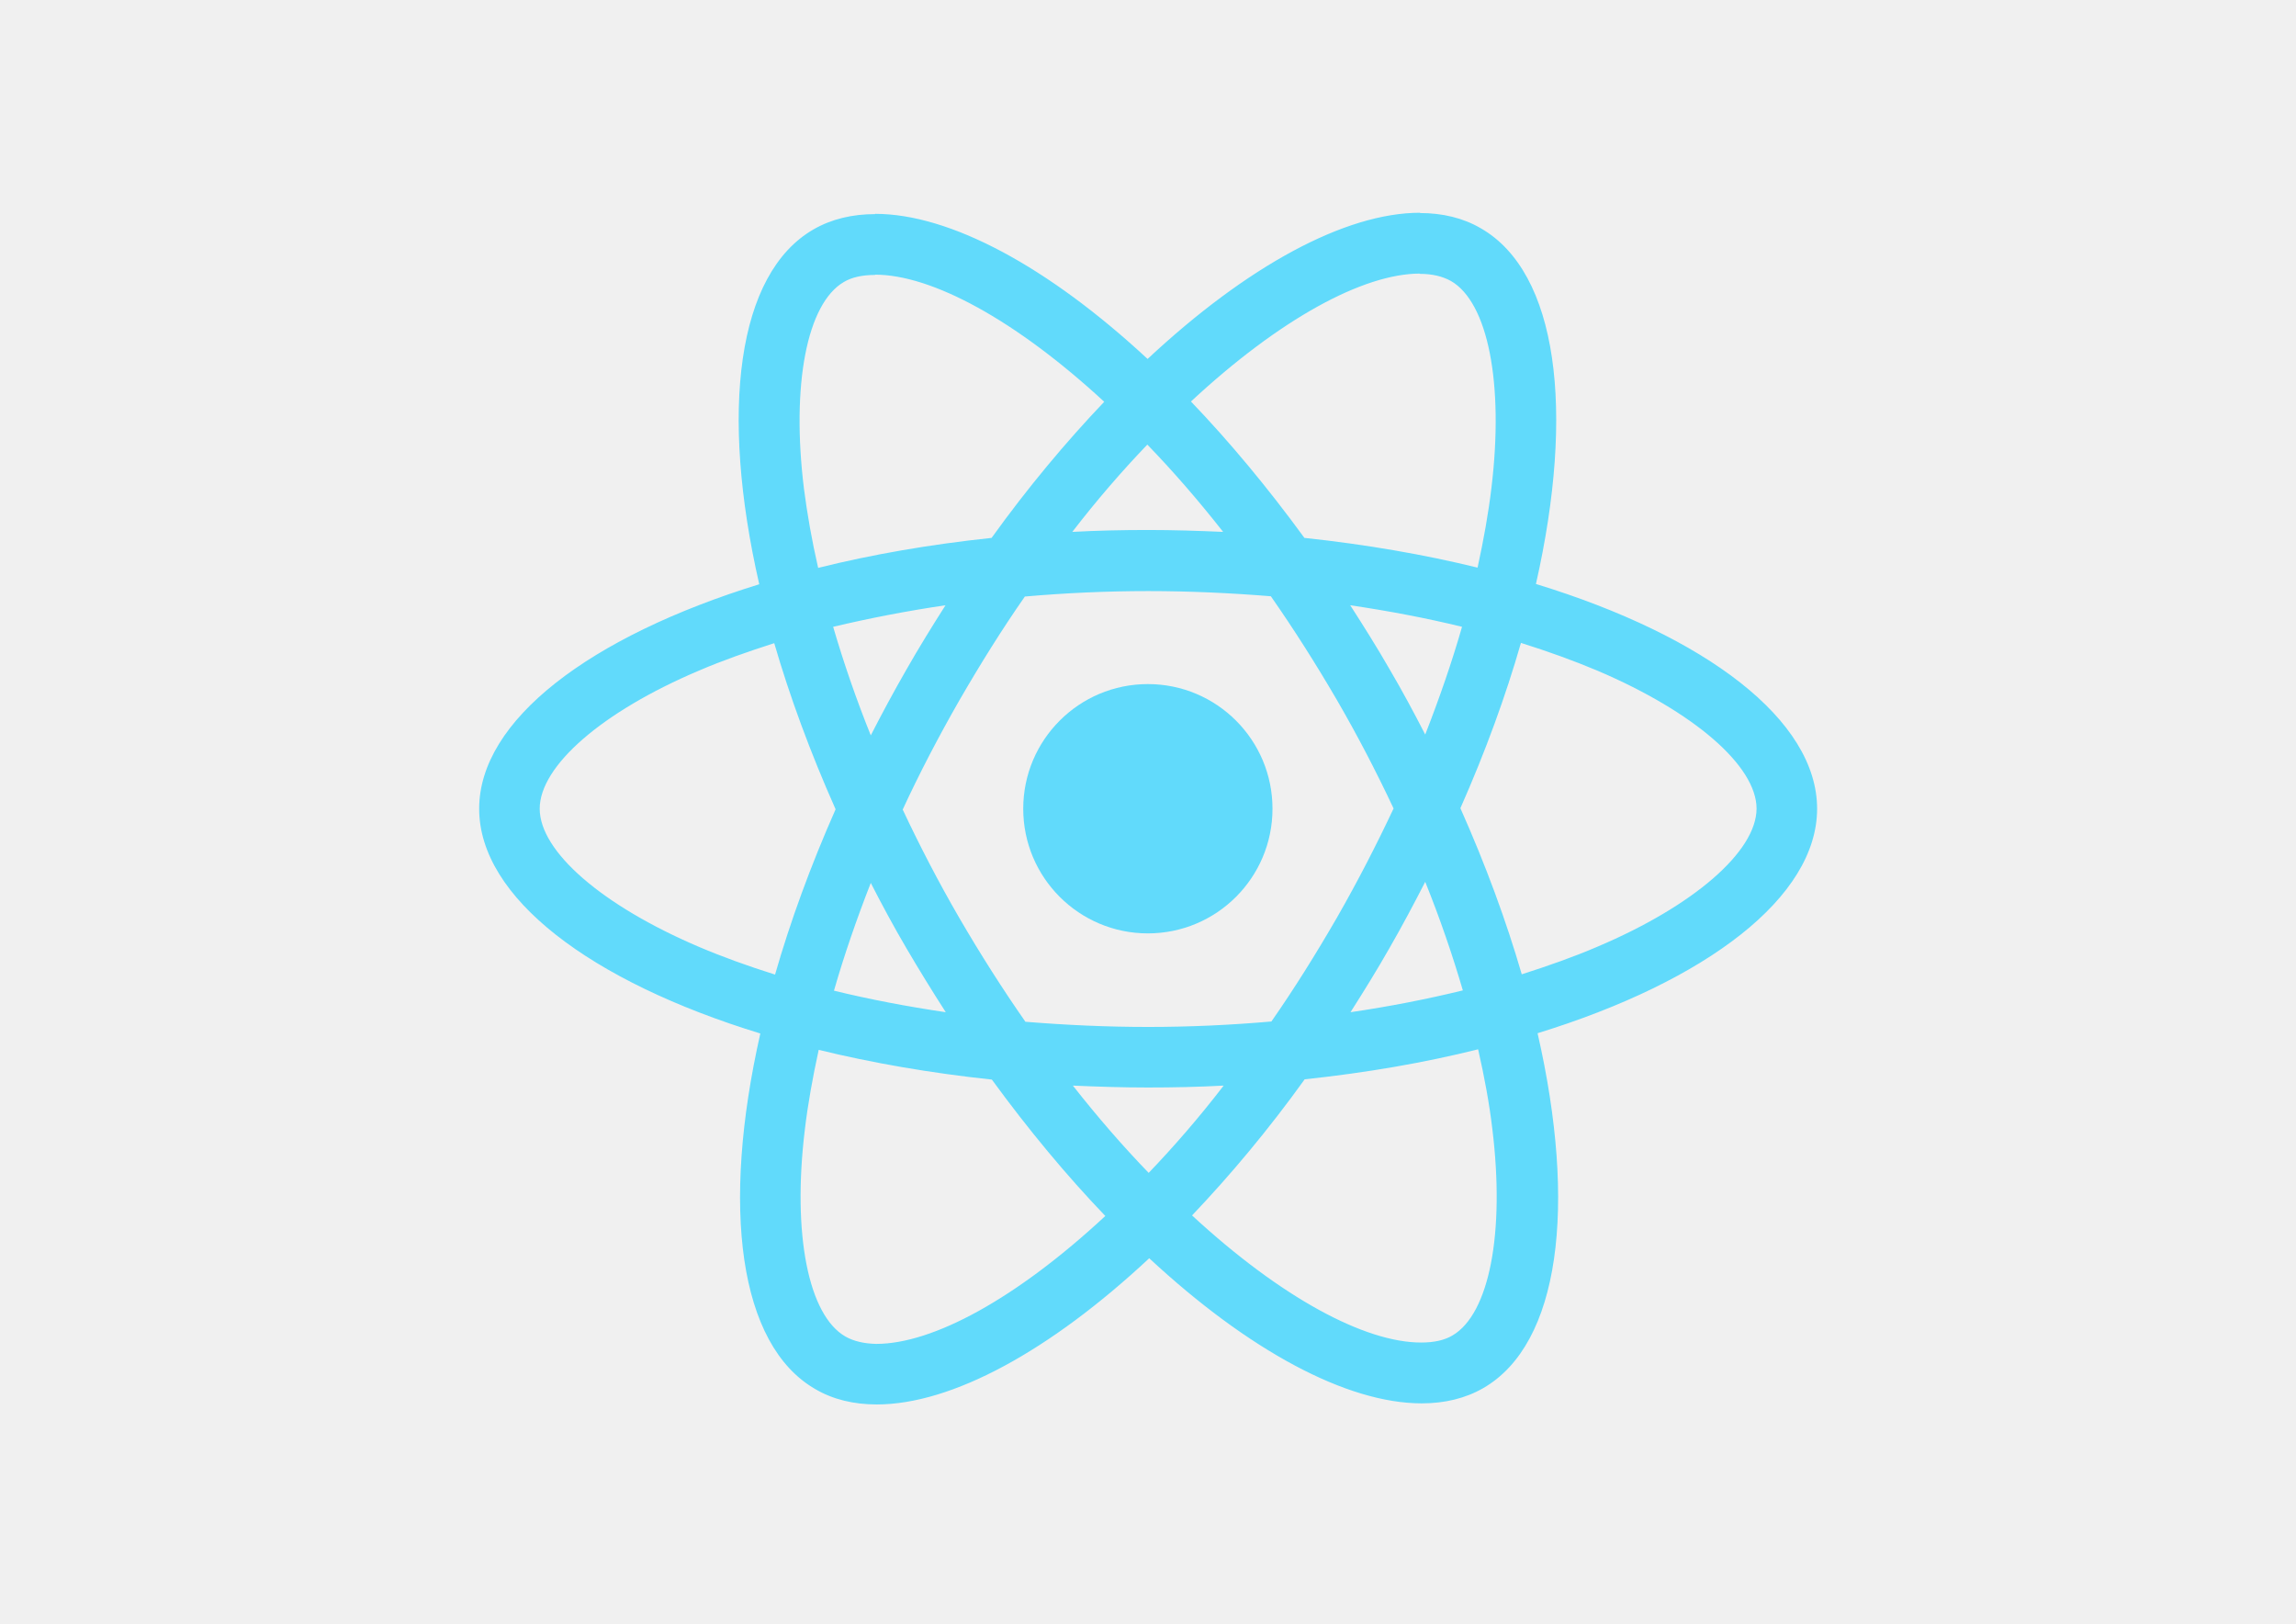
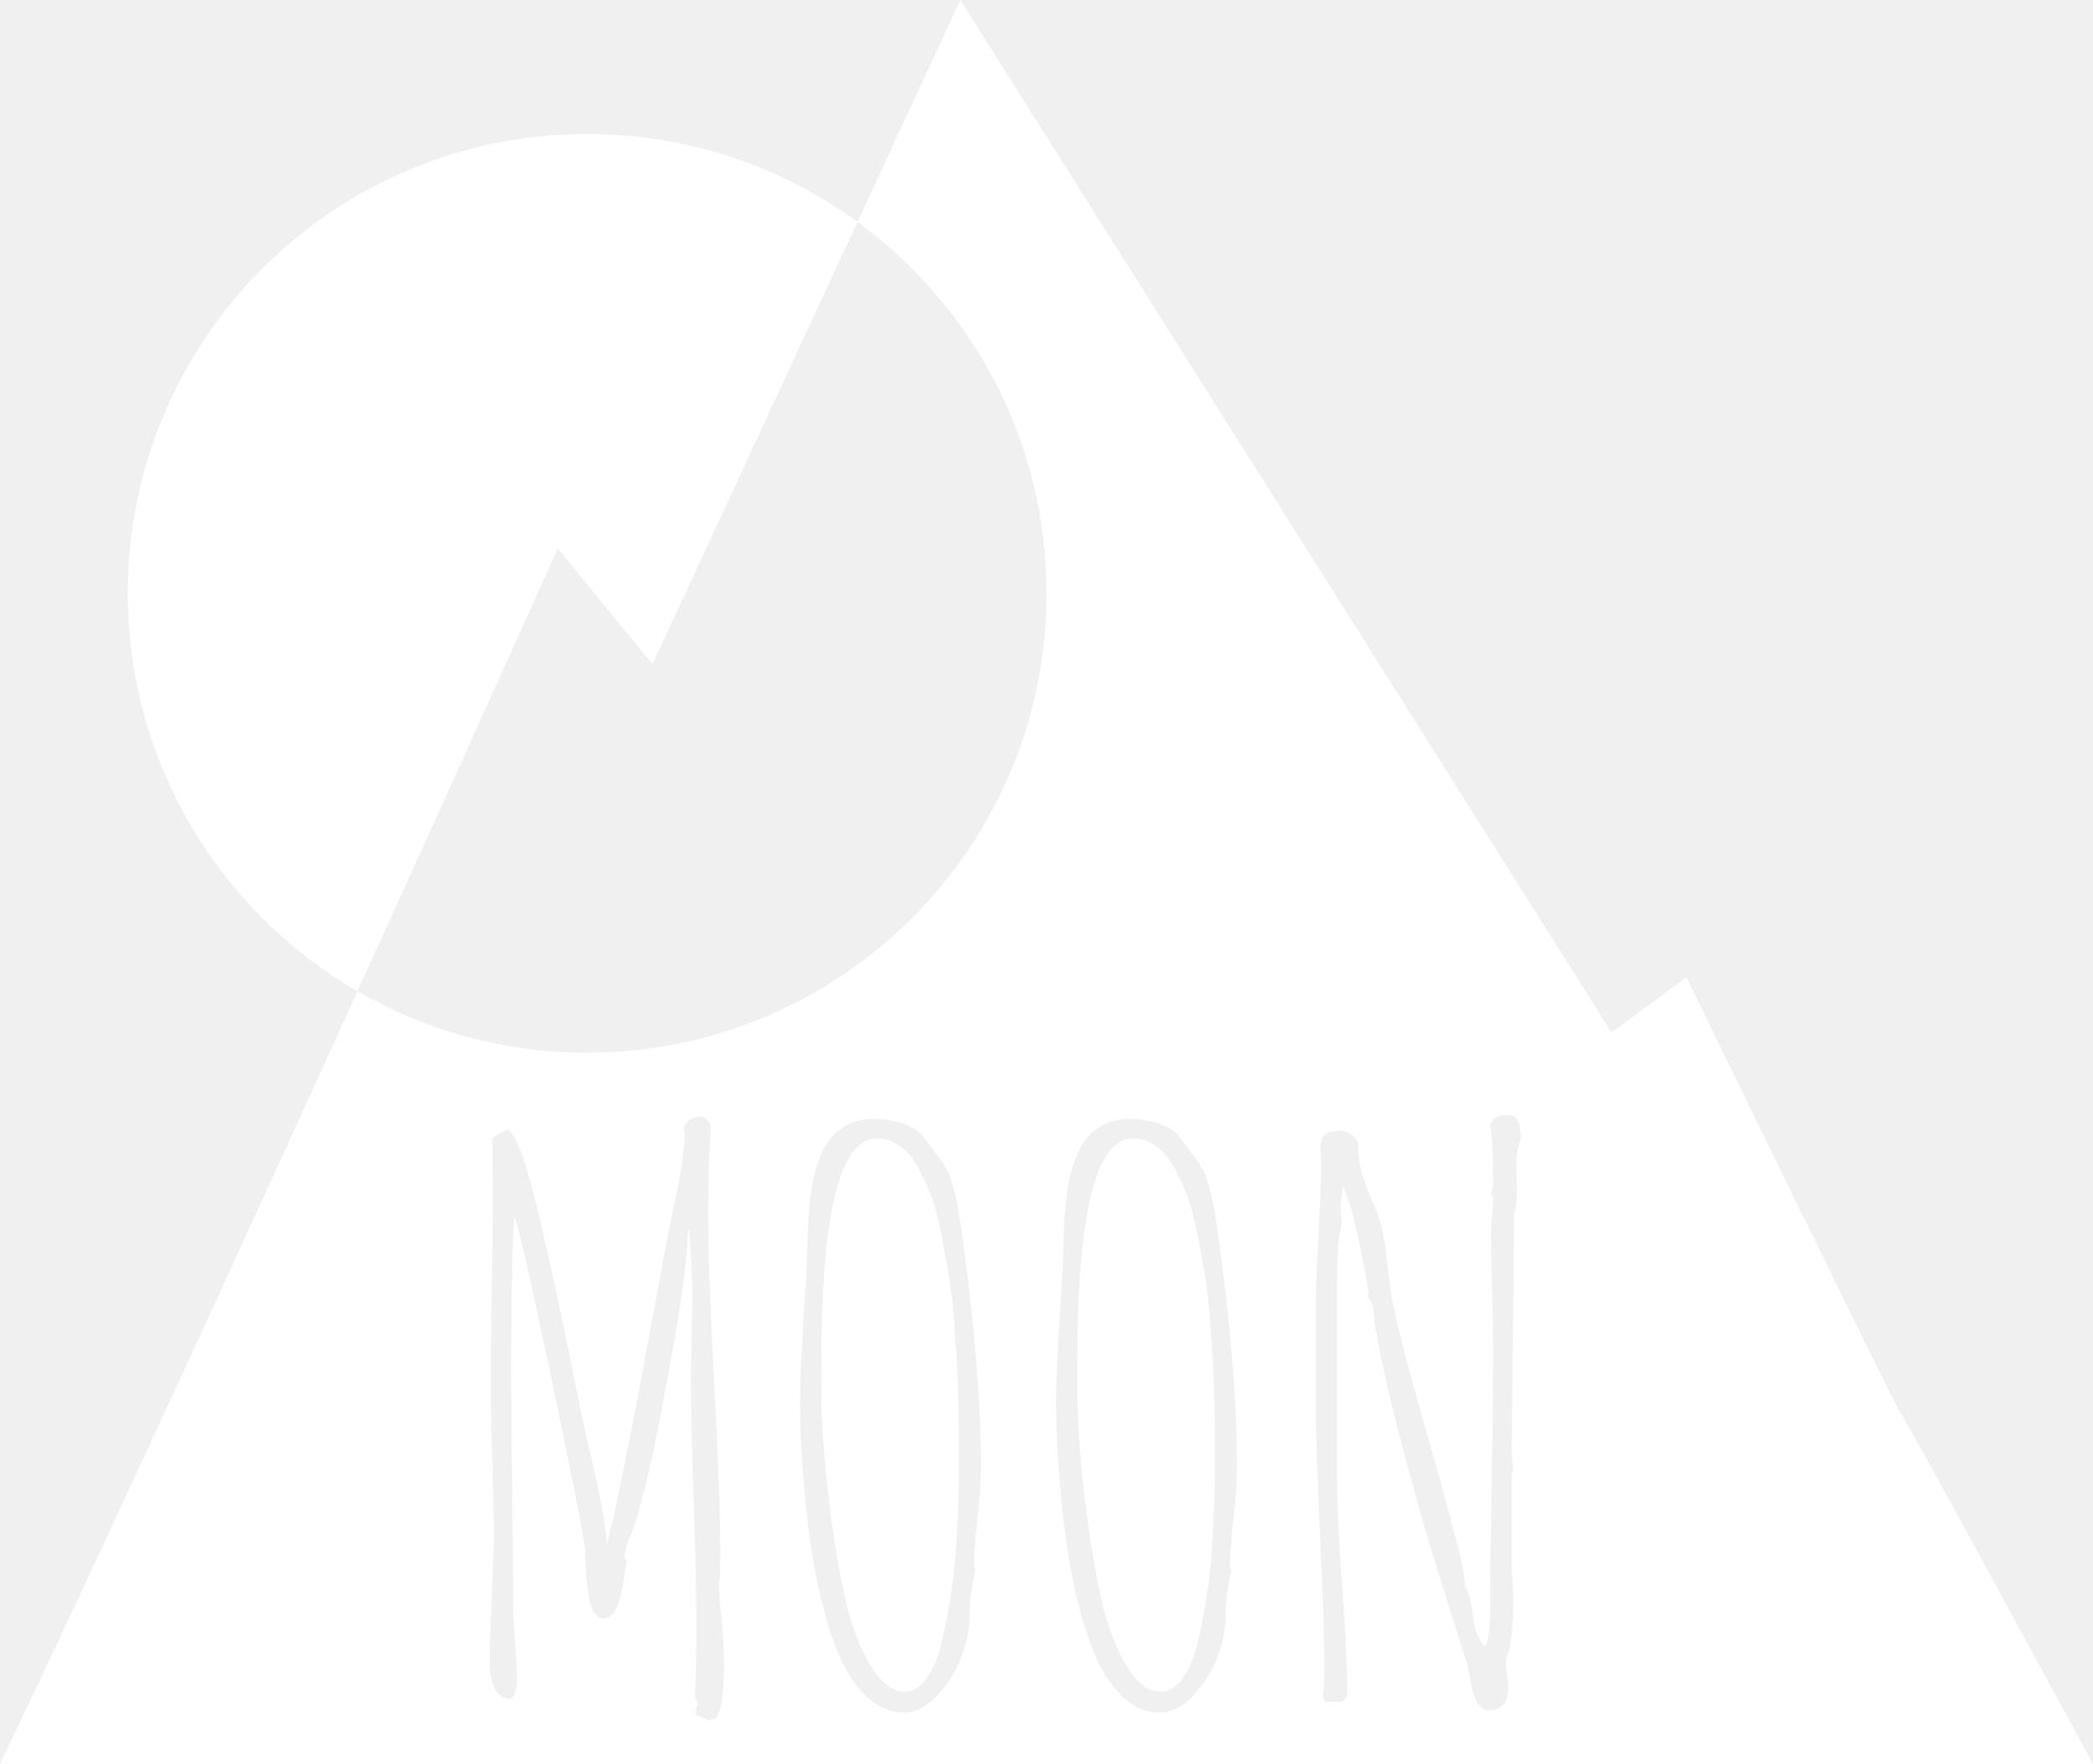
- <svg xmlns="http://www.w3.org/2000/svg" viewBox="0 0 841.9 595.3">
-   <g fill="#61DAFB">
-     <path d="M666.3 296.5c0-32.5-40.7-63.3-103.1-82.4 14.4-63.6 8-114.2-20.2-130.4-6.5-3.8-14.1-5.6-22.4-5.6v22.3c4.6 0 8.3.9 11.4 2.6 13.6 7.8 19.5 37.5 14.9 75.7-1.1 9.4-2.9 19.3-5.1 29.4-19.6-4.8-41-8.5-63.5-10.9-13.5-18.5-27.5-35.3-41.6-50 32.6-30.3 63.2-46.9 84-46.9V78c-27.5 0-63.5 19.6-99.9 53.6-36.4-33.8-72.4-53.2-99.9-53.2v22.3c20.7 0 51.4 16.5 84 46.6-14 14.7-28 31.4-41.3 49.9-22.6 2.4-44 6.1-63.6 11-2.3-10-4-19.7-5.2-29-4.7-38.2 1.1-67.9 14.6-75.8 3-1.8 6.9-2.6 11.5-2.6V78.5c-8.4 0-16 1.8-22.6 5.6-28.1 16.2-34.4 66.7-19.9 130.1-62.2 19.2-102.7 49.9-102.7 82.3 0 32.5 40.7 63.3 103.1 82.4-14.4 63.6-8 114.2 20.2 130.4 6.5 3.8 14.1 5.6 22.5 5.6 27.5 0 63.5-19.6 99.9-53.6 36.4 33.8 72.4 53.2 99.9 53.2 8.4 0 16-1.8 22.6-5.6 28.1-16.2 34.4-66.7 19.9-130.1 62-19.1 102.5-49.9 102.5-82.3zm-130.2-66.7c-3.7 12.9-8.3 26.2-13.5 39.5-4.1-8-8.4-16-13.1-24-4.6-8-9.5-15.8-14.4-23.4 14.2 2.1 27.9 4.7 41 7.9zm-45.8 106.5c-7.8 13.5-15.8 26.3-24.1 38.2-14.9 1.3-30 2-45.2 2-15.1 0-30.2-.7-45-1.9-8.3-11.9-16.4-24.6-24.2-38-7.6-13.1-14.5-26.4-20.8-39.8 6.2-13.4 13.2-26.8 20.7-39.9 7.8-13.5 15.8-26.3 24.1-38.2 14.9-1.3 30-2 45.2-2 15.1 0 30.2.7 45 1.9 8.3 11.9 16.4 24.6 24.2 38 7.6 13.1 14.5 26.4 20.8 39.8-6.3 13.4-13.2 26.8-20.7 39.9zm32.3-13c5.4 13.4 10 26.8 13.8 39.8-13.1 3.2-26.9 5.9-41.2 8 4.9-7.7 9.8-15.6 14.4-23.7 4.6-8 8.9-16.1 13-24.1zM421.2 430c-9.3-9.6-18.6-20.3-27.8-32 9 .4 18.2.7 27.5.7 9.4 0 18.7-.2 27.8-.7-9 11.7-18.3 22.4-27.5 32zm-74.4-58.9c-14.2-2.1-27.9-4.7-41-7.9 3.7-12.9 8.3-26.2 13.5-39.5 4.1 8 8.4 16 13.1 24 4.7 8 9.5 15.8 14.4 23.4zM420.7 163c9.3 9.6 18.6 20.3 27.8 32-9-.4-18.2-.7-27.5-.7-9.4 0-18.7.2-27.8.7 9-11.7 18.3-22.4 27.5-32zm-74 58.9c-4.9 7.7-9.8 15.6-14.4 23.7-4.6 8-8.9 16-13 24-5.4-13.4-10-26.8-13.8-39.8 13.1-3.1 26.9-5.8 41.2-7.9zm-90.5 125.2c-35.4-15.1-58.3-34.9-58.3-50.6 0-15.7 22.9-35.6 58.3-50.6 8.6-3.7 18-7 27.7-10.1 5.7 19.6 13.2 40 22.5 60.9-9.2 20.8-16.6 41.1-22.2 60.6-9.9-3.1-19.3-6.5-28-10.2zM310 490c-13.6-7.8-19.5-37.5-14.9-75.7 1.1-9.4 2.9-19.3 5.1-29.4 19.6 4.8 41 8.5 63.5 10.9 13.5 18.5 27.5 35.3 41.6 50-32.6 30.3-63.2 46.9-84 46.9-4.5-.1-8.3-1-11.3-2.7zm237.2-76.2c4.7 38.2-1.1 67.9-14.6 75.8-3 1.8-6.9 2.6-11.5 2.6-20.7 0-51.4-16.5-84-46.6 14-14.7 28-31.4 41.3-49.9 22.6-2.4 44-6.1 63.6-11 2.3 10.1 4.1 19.8 5.2 29.1zm38.5-66.7c-8.6 3.7-18 7-27.7 10.1-5.7-19.6-13.2-40-22.5-60.9 9.2-20.8 16.6-41.1 22.2-60.6 9.9 3.1 19.3 6.5 28.1 10.2 35.4 15.1 58.3 34.9 58.3 50.6-.1 15.7-23 35.6-58.4 50.6zM320.8 78.4z" />
-     <circle cx="420.9" cy="296.5" r="45.7" />
-     <path d="M520.5 78.1z" />
+ <svg xmlns="http://www.w3.org/2000/svg" viewBox="0 0 753.63 635.15">
+   <defs>
+     <style>.d{fill:#fff;}</style>
+   </defs>
+   <g id="a" />
+   <g id="b">
+     <g id="c">
+       <g>
+         <path class="d" d="M234.95,239.15l73.8-159.24c-27.31-19.91-60.95-31.67-97.33-31.67-91.35,0-165.4,74.05-165.4,165.4,0,61.22,33.26,114.67,82.7,143.27,40.31-88.64,72.12-159.44,72.12-159.44l34.11,41.68Z" />
+         <path class="d" d="M753.63,635.15s-69.63-128.37-69.63-126.95-76.74-156.32-76.74-156.32l-27,19.89L345.79,0l-37.04,79.91c41.25,30.08,68.06,78.77,68.06,133.73,0,91.35-74.05,165.4-165.4,165.4-30.13,0-58.37-8.06-82.7-22.13C86.13,450.54,34.07,564.1,0,635.15H753.63Zm-279.85-165.38c0-5.74,.33-14.31,.99-25.7,.66-11.39,.99-19.91,.99-25.56,0-.62-.05-1.57-.13-2.85-.09-1.28-.13-2.23-.13-2.85,0-2.29,.6-3.82,1.79-4.57,1.19-.75,3.02-1.13,5.5-1.13,1.32,0,2.69,.55,4.11,1.66,1.41,1.11,2.12,2.27,2.12,3.51,0,3.53,.4,6.71,1.19,9.54,.79,2.83,1.94,5.98,3.44,9.47,1.5,3.49,2.6,6.42,3.31,8.81,.97,3.36,1.81,8.19,2.52,14.5,.71,6.31,1.28,10.62,1.72,12.91,1.5,7.42,3.35,15.23,5.56,23.45,2.21,8.21,4.75,17.31,7.62,27.29,2.87,9.98,5.01,17.66,6.42,23.05,.18,.88,.95,3.77,2.32,8.68,1.37,4.9,2.43,9.1,3.18,12.58,.75,3.49,1.17,6.38,1.26,8.68,1.24,1.85,2.19,5.43,2.85,10.73,.66,5.3,2.14,8.92,4.44,10.86,1.15-2.56,1.72-6.89,1.72-12.98,0-10.51,.18-26.25,.53-47.22,.35-20.97,.53-36.71,.53-47.22,0-4.68-.13-11.68-.4-20.99-.26-9.32-.4-16.31-.4-21,0-1.24,.13-3,.4-5.3,.26-2.3,.4-3.97,.4-5.03,0-1.94-.26-3.09-.79-3.44l.79-2.25c0-11.13-.35-18.54-1.06-22.25,.71-2.47,2.96-3.71,6.75-3.71,2.91,0,4.37,2.96,4.37,8.88-1.15,2.3-1.72,5.3-1.72,9.01,0,1.06,.04,2.61,.13,4.64,.09,2.03,.13,3.53,.13,4.5,0,3.89-.35,6.62-1.06,8.21,0,9.45-.13,23.71-.4,42.78-.26,19.07-.4,33.38-.4,42.92,0,1.68,.18,4.11,.53,7.29l-.53,1.19v34.17c0,.97,.09,2.58,.26,4.83,.18,2.25,.26,4.04,.26,5.37,0,10.77-.88,18.19-2.65,22.25v.53c0,1.15,.13,2.78,.4,4.9,.27,2.12,.4,3.75,.4,4.9,0,5.3-2.3,7.95-6.89,7.95-1.85,0-3.27-.88-4.24-2.65-.97-1.77-1.75-4.26-2.32-7.48-.58-3.22-.91-5.01-.99-5.36-6.18-19.51-10.6-33.6-13.25-42.25-2.65-8.65-6.09-20.93-10.33-36.82-4.24-15.89-7.51-30.24-9.8-43.05-.18-.79-.31-2.05-.4-3.78-.09-1.72-.31-3.2-.66-4.44-.35-1.24-.97-2.3-1.85-3.18l.53-1.32c-.09-.53-.53-2.96-1.32-7.29-.79-4.33-1.35-7.17-1.66-8.54-.31-1.37-.82-3.69-1.52-6.95-.71-3.27-1.44-6.09-2.19-8.48-.75-2.38-1.61-4.72-2.58-7.02-.09,.62-.2,1.46-.33,2.52-.13,1.06-.24,2.03-.33,2.91-.09,.88-.13,1.72-.13,2.52,0,2.3,.18,3.97,.53,5.03-1.24,4.24-1.85,10.51-1.85,18.81v74.31c0,8.66,.62,21.55,1.85,38.68,1.24,17.13,1.85,30.02,1.85,38.68l-1.85,2.12h-6.23l-.79-2.12c.35-1.41,.53-5.03,.53-10.86,0-10.51-.51-26.25-1.52-47.22-1.02-20.97-1.52-36.71-1.52-47.22v-35.5Zm-91.26-10.46c.09-1.59,.18-4.06,.26-7.42,.09-3.35,.18-6.31,.26-8.88,.09-2.56,.31-5.63,.66-9.21,.35-3.58,.82-6.71,1.39-9.41,.57-2.69,1.43-5.45,2.58-8.28,1.15-2.83,2.54-5.14,4.17-6.95,1.63-1.81,3.71-3.31,6.23-4.5,2.52-1.19,5.36-1.79,8.54-1.79,7.31,0,13.12,1.86,17.43,5.55-.02-.04-.06-.08-.08-.12l.26,.26c-.06-.05-.13-.1-.19-.15,.66,1.02,2.24,3.13,4.76,6.37,2.6,3.36,4.35,6.09,5.23,8.21,1.68,3.97,3.31,11.92,4.9,23.84,4.33,30.91,6.49,58.33,6.49,82.26,0,3.89-.42,9.71-1.26,17.48-.84,7.77-1.26,13.6-1.26,17.48l.53,1.06c-1.41,6.09-2.12,11.88-2.12,17.35,0,4.24-.97,8.94-2.91,14.11-1.94,5.17-4.83,9.8-8.68,13.91-3.84,4.11-7.93,6.16-12.25,6.16s-8.66-1.68-12.45-5.03c-3.8-3.36-6.95-7.66-9.47-12.92-2.52-5.25-4.73-11.48-6.62-18.68-1.9-7.2-3.38-14.26-4.44-21.19-1.06-6.93-1.92-14.11-2.58-21.52-.66-7.42-1.1-13.62-1.32-18.61-.22-4.99-.33-9.51-.33-13.58,0-9.01,.75-24.28,2.25-45.83Zm-92.19,0c.09-1.59,.18-4.06,.26-7.42,.09-3.35,.18-6.31,.26-8.88,.09-2.56,.31-5.63,.66-9.21,.35-3.58,.82-6.71,1.39-9.41,.57-2.69,1.43-5.45,2.58-8.28,1.15-2.83,2.54-5.14,4.17-6.95,1.63-1.81,3.71-3.31,6.23-4.5,2.52-1.19,5.36-1.79,8.54-1.79,7.31,0,13.12,1.86,17.43,5.55-.02-.04-.06-.08-.08-.12l.26,.26c-.06-.05-.13-.1-.19-.15,.66,1.02,2.24,3.13,4.76,6.37,2.6,3.36,4.35,6.09,5.23,8.21,1.68,3.97,3.31,11.92,4.9,23.84,4.33,30.91,6.49,58.33,6.49,82.26,0,3.89-.42,9.71-1.26,17.48-.84,7.77-1.26,13.6-1.26,17.48l.53,1.06c-1.41,6.09-2.12,11.88-2.12,17.35,0,4.24-.97,8.94-2.91,14.11-1.94,5.17-4.83,9.8-8.68,13.91-3.84,4.11-7.93,6.16-12.25,6.16s-8.66-1.68-12.45-5.03c-3.8-3.36-6.95-7.66-9.47-12.92-2.52-5.25-4.73-11.48-6.62-18.68-1.9-7.2-3.38-14.26-4.44-21.19-1.06-6.93-1.92-14.11-2.58-21.52-.66-7.42-1.1-13.62-1.32-18.61-.22-4.99-.33-9.51-.33-13.58,0-9.01,.75-24.28,2.25-45.83Zm-113.12,65.63c-.35-12.23-.53-21.44-.53-27.62,0-7.15,.13-17.88,.4-32.19,.27-14.31,.4-25.04,.4-32.19,0-10.33-.09-18.1-.26-23.31l5.17-2.91c1.5,.18,3.22,2.87,5.17,8.08,1.94,5.21,4.04,12.54,6.29,21.99,2.25,9.45,4.28,18.37,6.09,26.76,1.81,8.39,3.88,18.37,6.23,29.94,2.34,11.57,3.99,19.52,4.97,23.84,.18,.71,.66,2.78,1.46,6.22,.79,3.44,1.46,6.38,1.99,8.81,.53,2.43,1.13,5.3,1.79,8.61,.66,3.31,1.17,6.25,1.52,8.81,.35,2.56,.53,4.59,.53,6.09,.53-1.41,1.41-4.92,2.65-10.53,1.24-5.61,2.58-12.05,4.04-19.34s2.23-11.15,2.32-11.59c1.06-5.12,5.21-27.29,12.45-66.49,.44-2.56,1.28-6.71,2.52-12.45,1.24-5.74,2.21-10.79,2.91-15.17,.71-4.37,1.15-8.54,1.33-12.52l-.53-1.32c.26-1.41,1.04-2.49,2.32-3.25,1.28-.75,2.67-1.13,4.17-1.13,.62,0,1.33,.44,2.12,1.32,.79,.88,1.19,1.68,1.19,2.38-.62,12.1-.93,22.43-.93,31,0,13.69,.73,34.17,2.19,61.46s2.19,47.68,2.19,61.2c0,5.21-.18,9.1-.53,11.66,0,1.94,.31,5.79,.93,11.52,.62,5.74,.93,11.57,.93,17.48,0,11.57-1.32,17.97-3.97,19.21v-.79l-1.06,1.06-5.17-2.12v-.79c0-1.15,.26-2.25,.79-3.31l-1.06-2.38c.35-10.77,.53-19.03,.53-24.77,0-9.98-.33-24.86-.99-44.64-.66-19.78-.99-34.62-.99-44.51,0-3.35,.09-8.43,.26-15.23,.18-6.8,.26-11.88,.26-15.23,0-3.09-.16-7.42-.46-12.98-.31-5.56-.51-9.27-.6-11.13-.35,.35-.53,.97-.53,1.85-.53,11.75-3.09,29.58-7.68,53.51-.27,1.68-.49,2.91-.66,3.71-3.36,18.9-6.89,34.48-10.6,46.76-.27,.97-.75,2.3-1.46,3.97-.71,1.68-1.28,3.2-1.72,4.57-.44,1.37-.66,2.76-.66,4.17l.79,1.32c-.18,.62-.58,2.94-1.19,6.95-.62,4.02-1.48,7.26-2.58,9.74-1.1,2.47-2.71,3.71-4.83,3.71-1.24,0-2.3-.71-3.18-2.12-.88-1.41-1.52-3.27-1.92-5.56-.4-2.29-.69-4.5-.86-6.62-.18-2.12-.29-4.35-.33-6.69-.05-2.34-.11-3.78-.2-4.31-.88-6.8-5.1-28.06-12.65-63.78-7.55-35.72-11.85-54.33-12.91-55.83-.71,16.34-1.06,34.62-1.06,54.84,0,9.63,.13,24.02,.4,43.18,.27,19.16,.4,33.51,.4,43.05,0,2.91,.22,7.22,.66,12.91,.44,5.7,.66,10,.66,12.92,0,3.27-.71,5.61-2.12,7.02-5.12,0-7.68-4.72-7.68-14.17,0-4.59,.24-11.99,.73-22.19,.48-10.2,.73-17.9,.73-23.11,0-6-.18-15.12-.53-27.35Z" />
+         <path class="d" d="M299.34,546.92c1.41,10.73,3.16,20.6,5.23,29.6,2.07,9.01,4.99,16.69,8.74,23.05,3.75,6.36,7.92,9.54,12.52,9.54,3,0,5.67-1.68,8.01-5.03,2.34-3.36,4.17-7.97,5.5-13.84,1.33-5.87,2.43-11.77,3.31-17.68,.88-5.92,1.5-12.49,1.85-19.74,.35-7.24,.57-12.8,.66-16.69,.09-3.88,.13-7.77,.13-11.66v-.53c0-3.35-.02-6.2-.07-8.54-.05-2.34-.11-6.18-.2-11.52-.09-5.34-.27-10.09-.53-14.24-.26-4.15-.62-9.18-1.06-15.1-.44-5.92-1.06-11.19-1.85-15.83-.79-4.64-1.7-9.58-2.71-14.83-1.02-5.25-2.25-9.78-3.71-13.58-1.46-3.8-3.11-7.31-4.97-10.53-1.85-3.22-4.02-5.67-6.49-7.35-2.47-1.68-5.12-2.52-7.95-2.52-13.33,0-20,26.8-20,80.4v10.6c0,4.68,.24,10.84,.73,18.48,.48,7.64,1.43,16.82,2.85,27.55Z" />
+         <path class="d" d="M391.53,546.92c1.41,10.73,3.16,20.6,5.23,29.6,2.07,9.01,4.99,16.69,8.74,23.05,3.75,6.36,7.92,9.54,12.52,9.54,3,0,5.67-1.68,8.01-5.03,2.34-3.36,4.17-7.97,5.5-13.84,1.33-5.87,2.43-11.77,3.31-17.68,.88-5.92,1.5-12.49,1.85-19.74,.35-7.24,.57-12.8,.66-16.69,.09-3.88,.13-7.77,.13-11.66v-.53c0-3.35-.02-6.2-.07-8.54-.05-2.34-.11-6.18-.2-11.52-.09-5.34-.27-10.09-.53-14.24-.26-4.15-.62-9.18-1.06-15.1-.44-5.92-1.06-11.19-1.85-15.83-.79-4.64-1.7-9.58-2.71-14.83-1.02-5.25-2.25-9.78-3.71-13.58-1.46-3.8-3.11-7.31-4.97-10.53-1.85-3.22-4.02-5.67-6.49-7.35-2.47-1.68-5.12-2.52-7.95-2.52-13.33,0-20,26.8-20,80.4v10.6c0,4.68,.24,10.84,.73,18.48,.48,7.64,1.43,16.82,2.85,27.55Z" />
+       </g>
+     </g>
  </g>
</svg>
